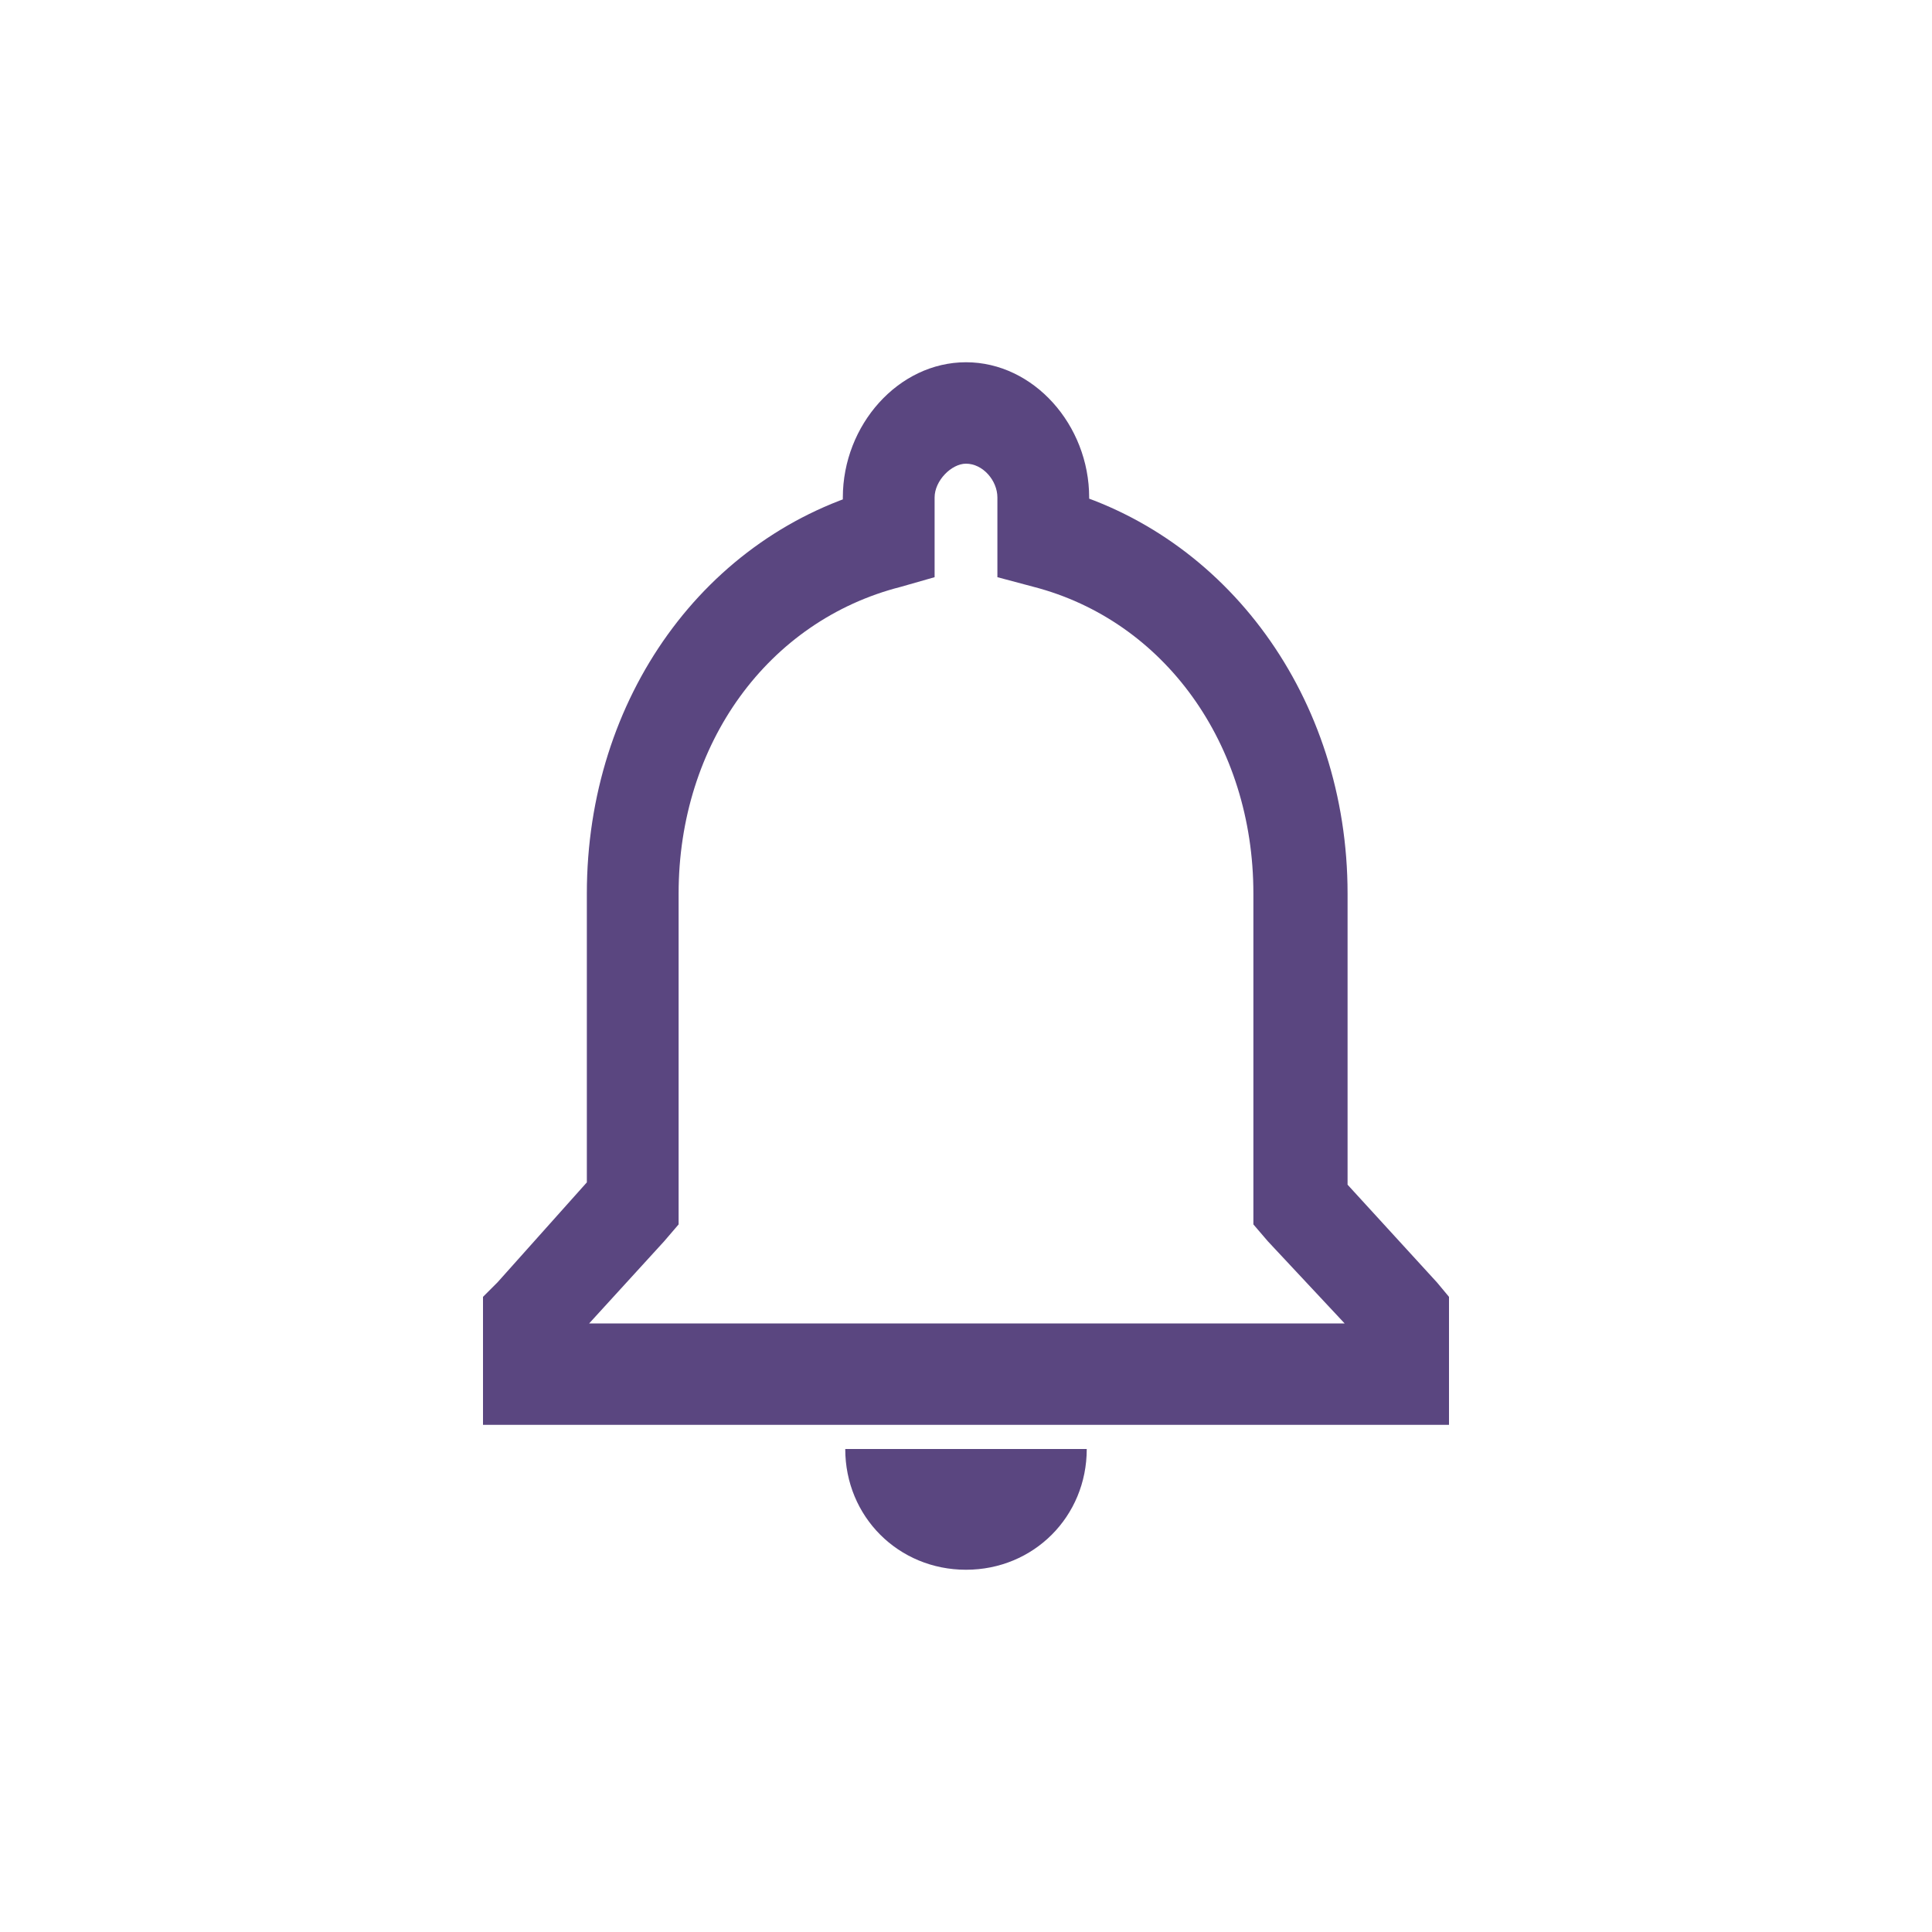
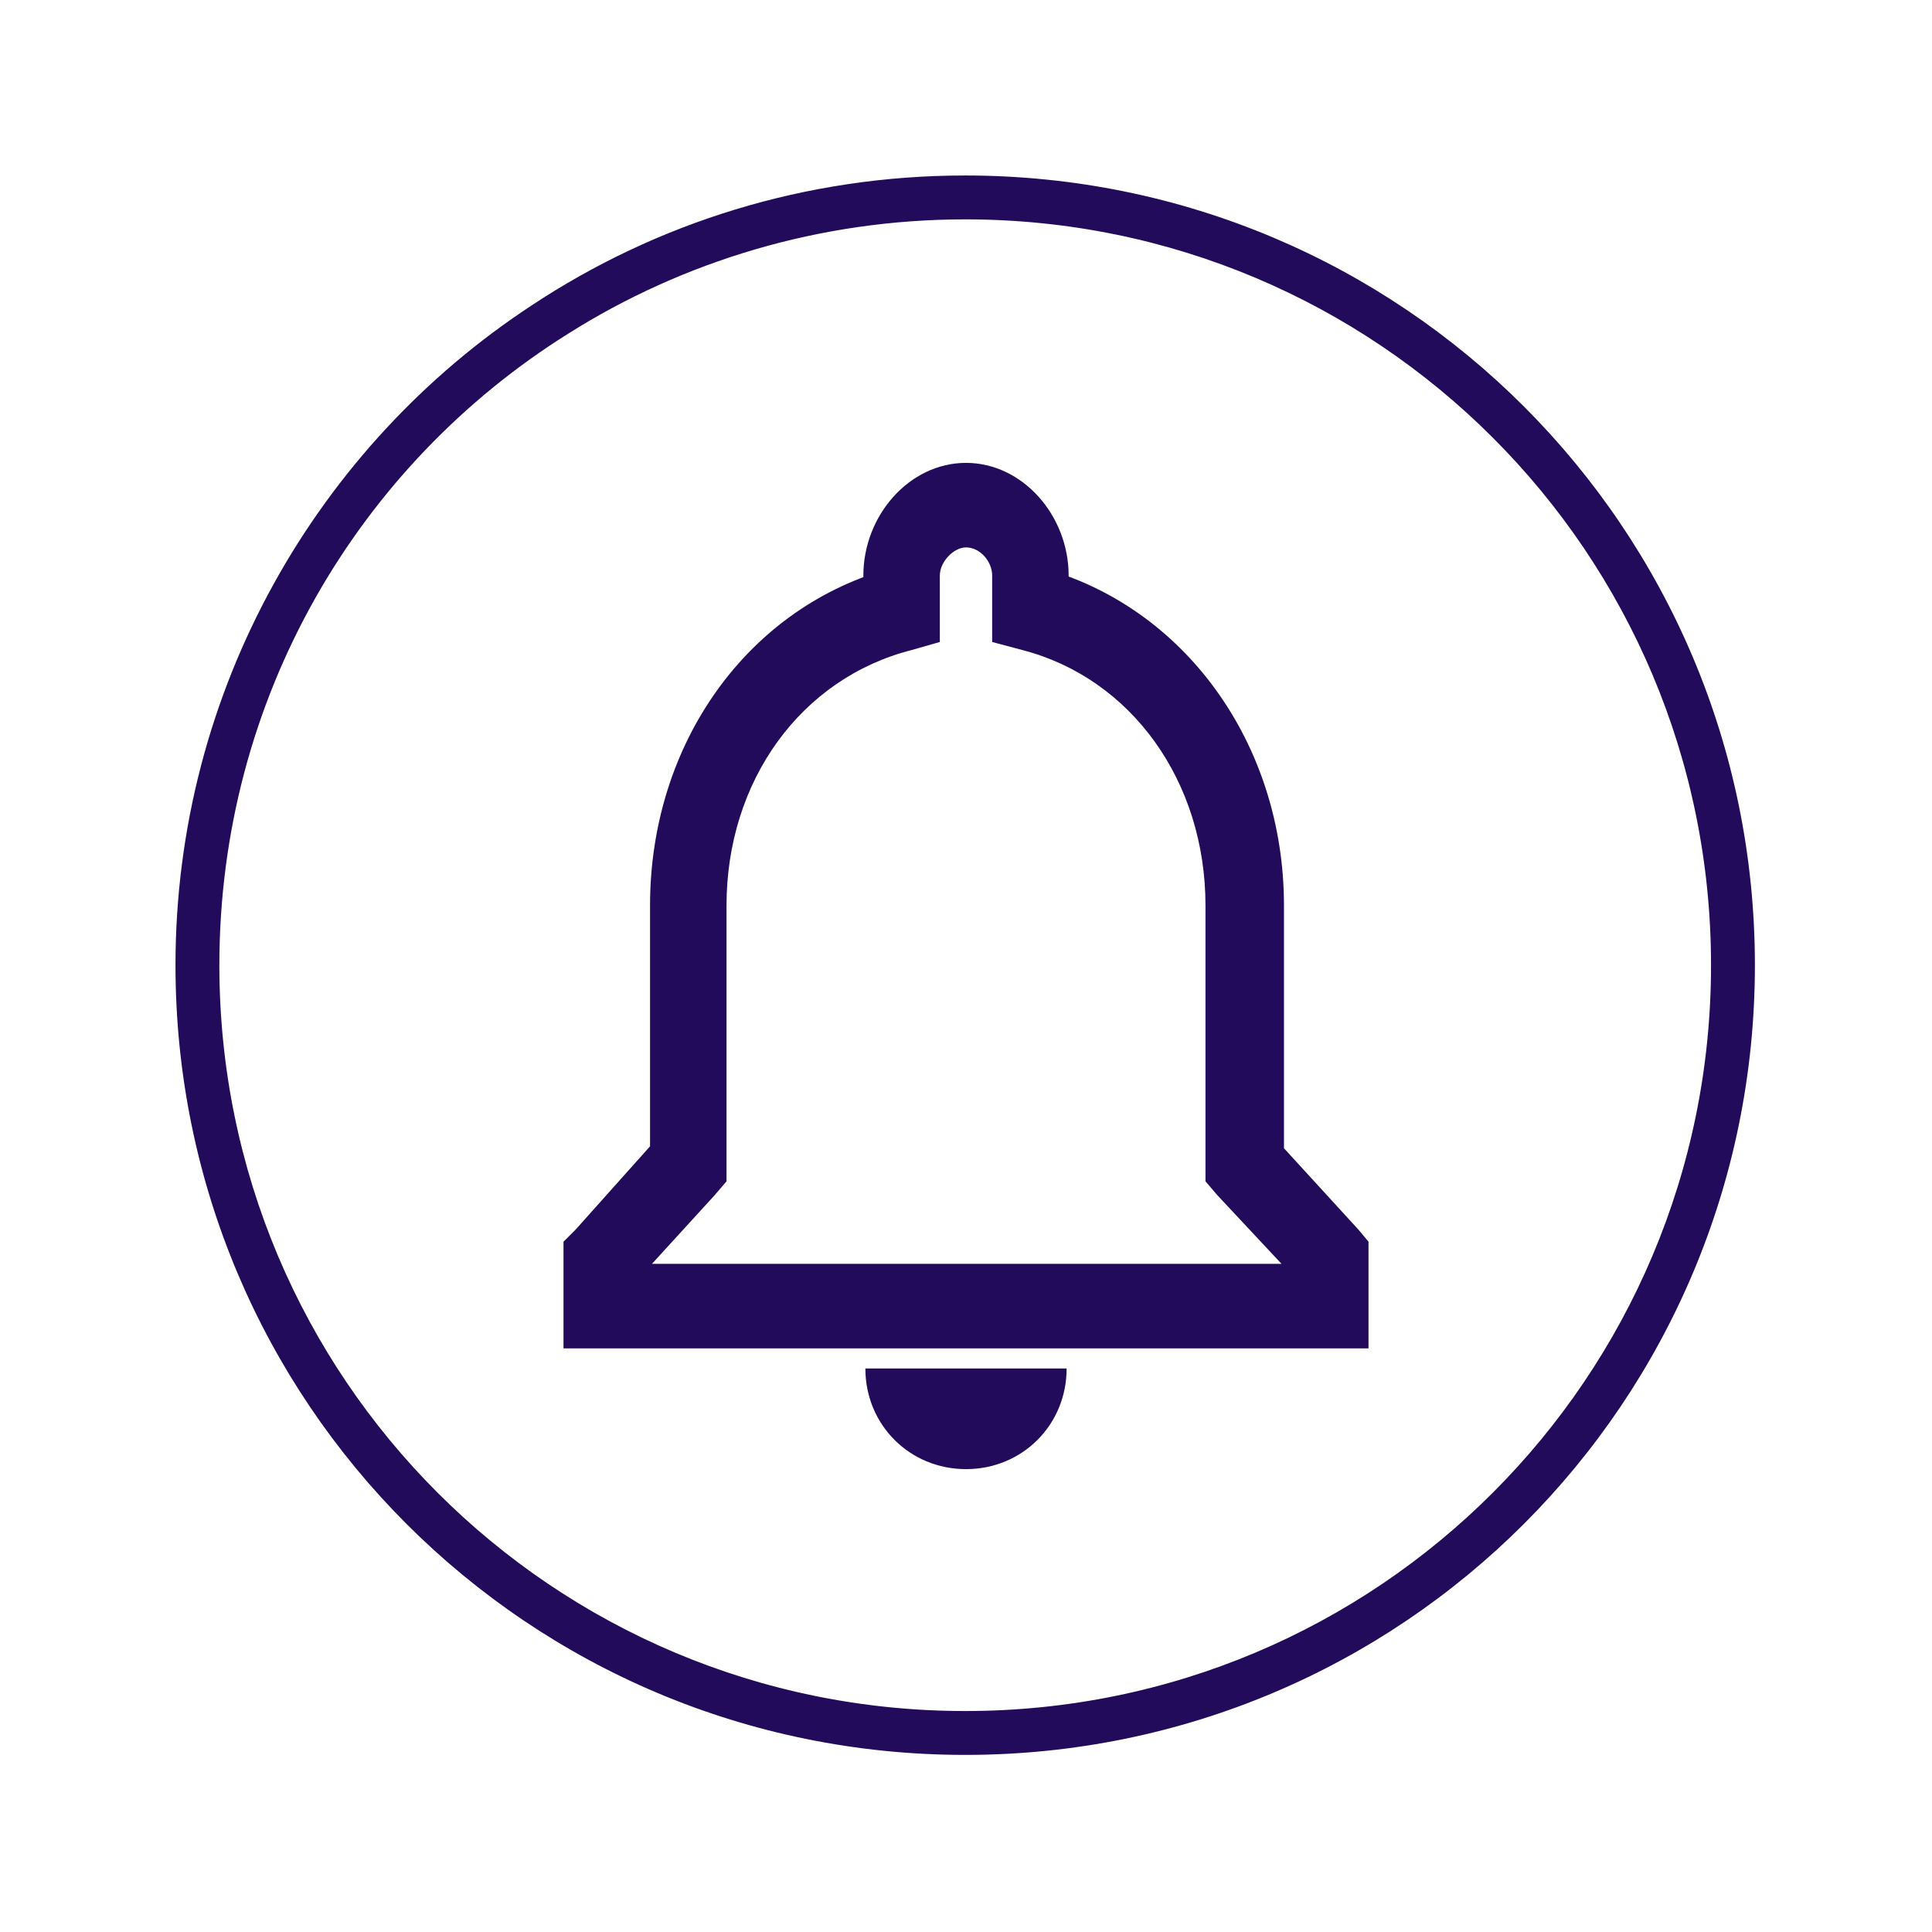
<svg xmlns="http://www.w3.org/2000/svg" version="1.1" width="24" height="24" xml:space="preserve" id="reminder">
-   <g id="reminder-group" transform="translate(3, 3) scale(3, 3)">
-     <path id="reminder-bezier2" stroke="none" fill="rgb(90, 70, 128)" d="M 4.19,3.99 L 4.19,2.7 C 4.19,2.08 3.82,1.57 3.28,1.43 L 3.13,1.39 3.13,1.23 3.13,1.06 C 3.13,0.99 3.07,0.92 3,0.92 2.94,0.92 2.87,0.99 2.87,1.06 L 2.87,1.23 2.87,1.39 2.73,1.43 C 2.18,1.57 1.81,2.08 1.81,2.7 L 1.81,3.99 1.81,4.07 1.75,4.14 1.33,4.6 1.38,4.46 1.38,4.69 1.19,4.48 4.81,4.48 4.62,4.69 4.62,4.46 4.68,4.6 4.25,4.14 4.19,4.07 4.19,3.99 Z M 4.58,3.99 L 4.52,3.84 4.95,4.31 5,4.37 5,4.46 5,4.69 5,4.9 4.81,4.9 1.19,4.9 1,4.9 1,4.69 1,4.46 1,4.37 1.06,4.31 1.48,3.84 1.43,3.99 1.43,2.7 C 1.43,1.89 1.92,1.21 2.64,1.02 L 2.68,1.23 2.49,1.23 2.49,1.06 C 2.49,0.76 2.72,0.5 3,0.5 3.28,0.5 3.51,0.76 3.51,1.06 L 3.51,1.23 3.32,1.23 3.37,1.02 C 4.08,1.21 4.58,1.89 4.58,2.7 L 4.58,3.99 Z M 3,5.5 C 2.72,5.5 2.5,5.28 2.5,5 L 3.5,5 C 3.5,5.28 3.28,5.5 3,5.5 Z M 3,5.5" />
+   <g id="reminder-group" transform="translate(4.5, 4.5) scale(2.5, 2.5)">
+     <path id="reminder-bezier2" stroke="none" fill="rgb(34, 11, 91)" d="M 4.19,3.99 L 4.19,2.7 C 4.19,2.08 3.82,1.57 3.28,1.43 L 3.13,1.39 3.13,1.23 3.13,1.06 C 3.13,0.99 3.07,0.92 3,0.92 2.94,0.92 2.87,0.99 2.87,1.06 L 2.87,1.23 2.87,1.39 2.73,1.43 C 2.18,1.57 1.81,2.08 1.81,2.7 L 1.81,3.99 1.81,4.07 1.75,4.14 1.33,4.6 1.38,4.46 1.38,4.69 1.19,4.48 4.81,4.48 4.62,4.69 4.62,4.46 4.68,4.6 4.25,4.14 4.19,4.07 4.19,3.99 Z M 4.58,3.99 L 4.52,3.84 4.95,4.31 5,4.37 5,4.46 5,4.69 5,4.9 4.81,4.9 1.19,4.9 1,4.9 1,4.69 1,4.46 1,4.37 1.06,4.31 1.48,3.84 1.43,3.99 1.43,2.7 C 1.43,1.89 1.92,1.21 2.64,1.02 L 2.68,1.23 2.49,1.23 2.49,1.06 C 2.49,0.76 2.72,0.5 3,0.5 3.28,0.5 3.51,0.76 3.51,1.06 L 3.51,1.23 3.32,1.23 3.37,1.02 C 4.08,1.21 4.58,1.89 4.58,2.7 L 4.58,3.99 Z M 3,5.5 C 2.72,5.5 2.5,5.28 2.5,5 L 3.5,5 C 3.5,5.28 3.28,5.5 3,5.5 Z M 3,5.5" />
+   </g>
+   <g id="reminder-group2" transform="scale(2.18, 2.18)">
+     <path id="reminder-bezier" stroke="none" fill="rgb(34, 11, 91)" d="M 5.5,1.25 C 4.67,1.25 3.89,1.49 3.24,1.9 2.04,2.65 1.25,3.98 1.25,5.5 1.25,7.85 3.15,9.75 5.5,9.75 7.85,9.75 9.75,7.85 9.75,5.5 9.75,3.15 7.85,1.25 5.5,1.25 Z M 10,5.5 C 10,7.99 7.99,10 5.5,10 3.01,10 1,7.99 1,5.5 1,3.93 1.81,2.54 3.03,1.74 3.74,1.27 4.59,1 5.5,1 7.99,1 10,3.01 10,5.5 Z M 10,5.5" />
  </g>
</svg>
